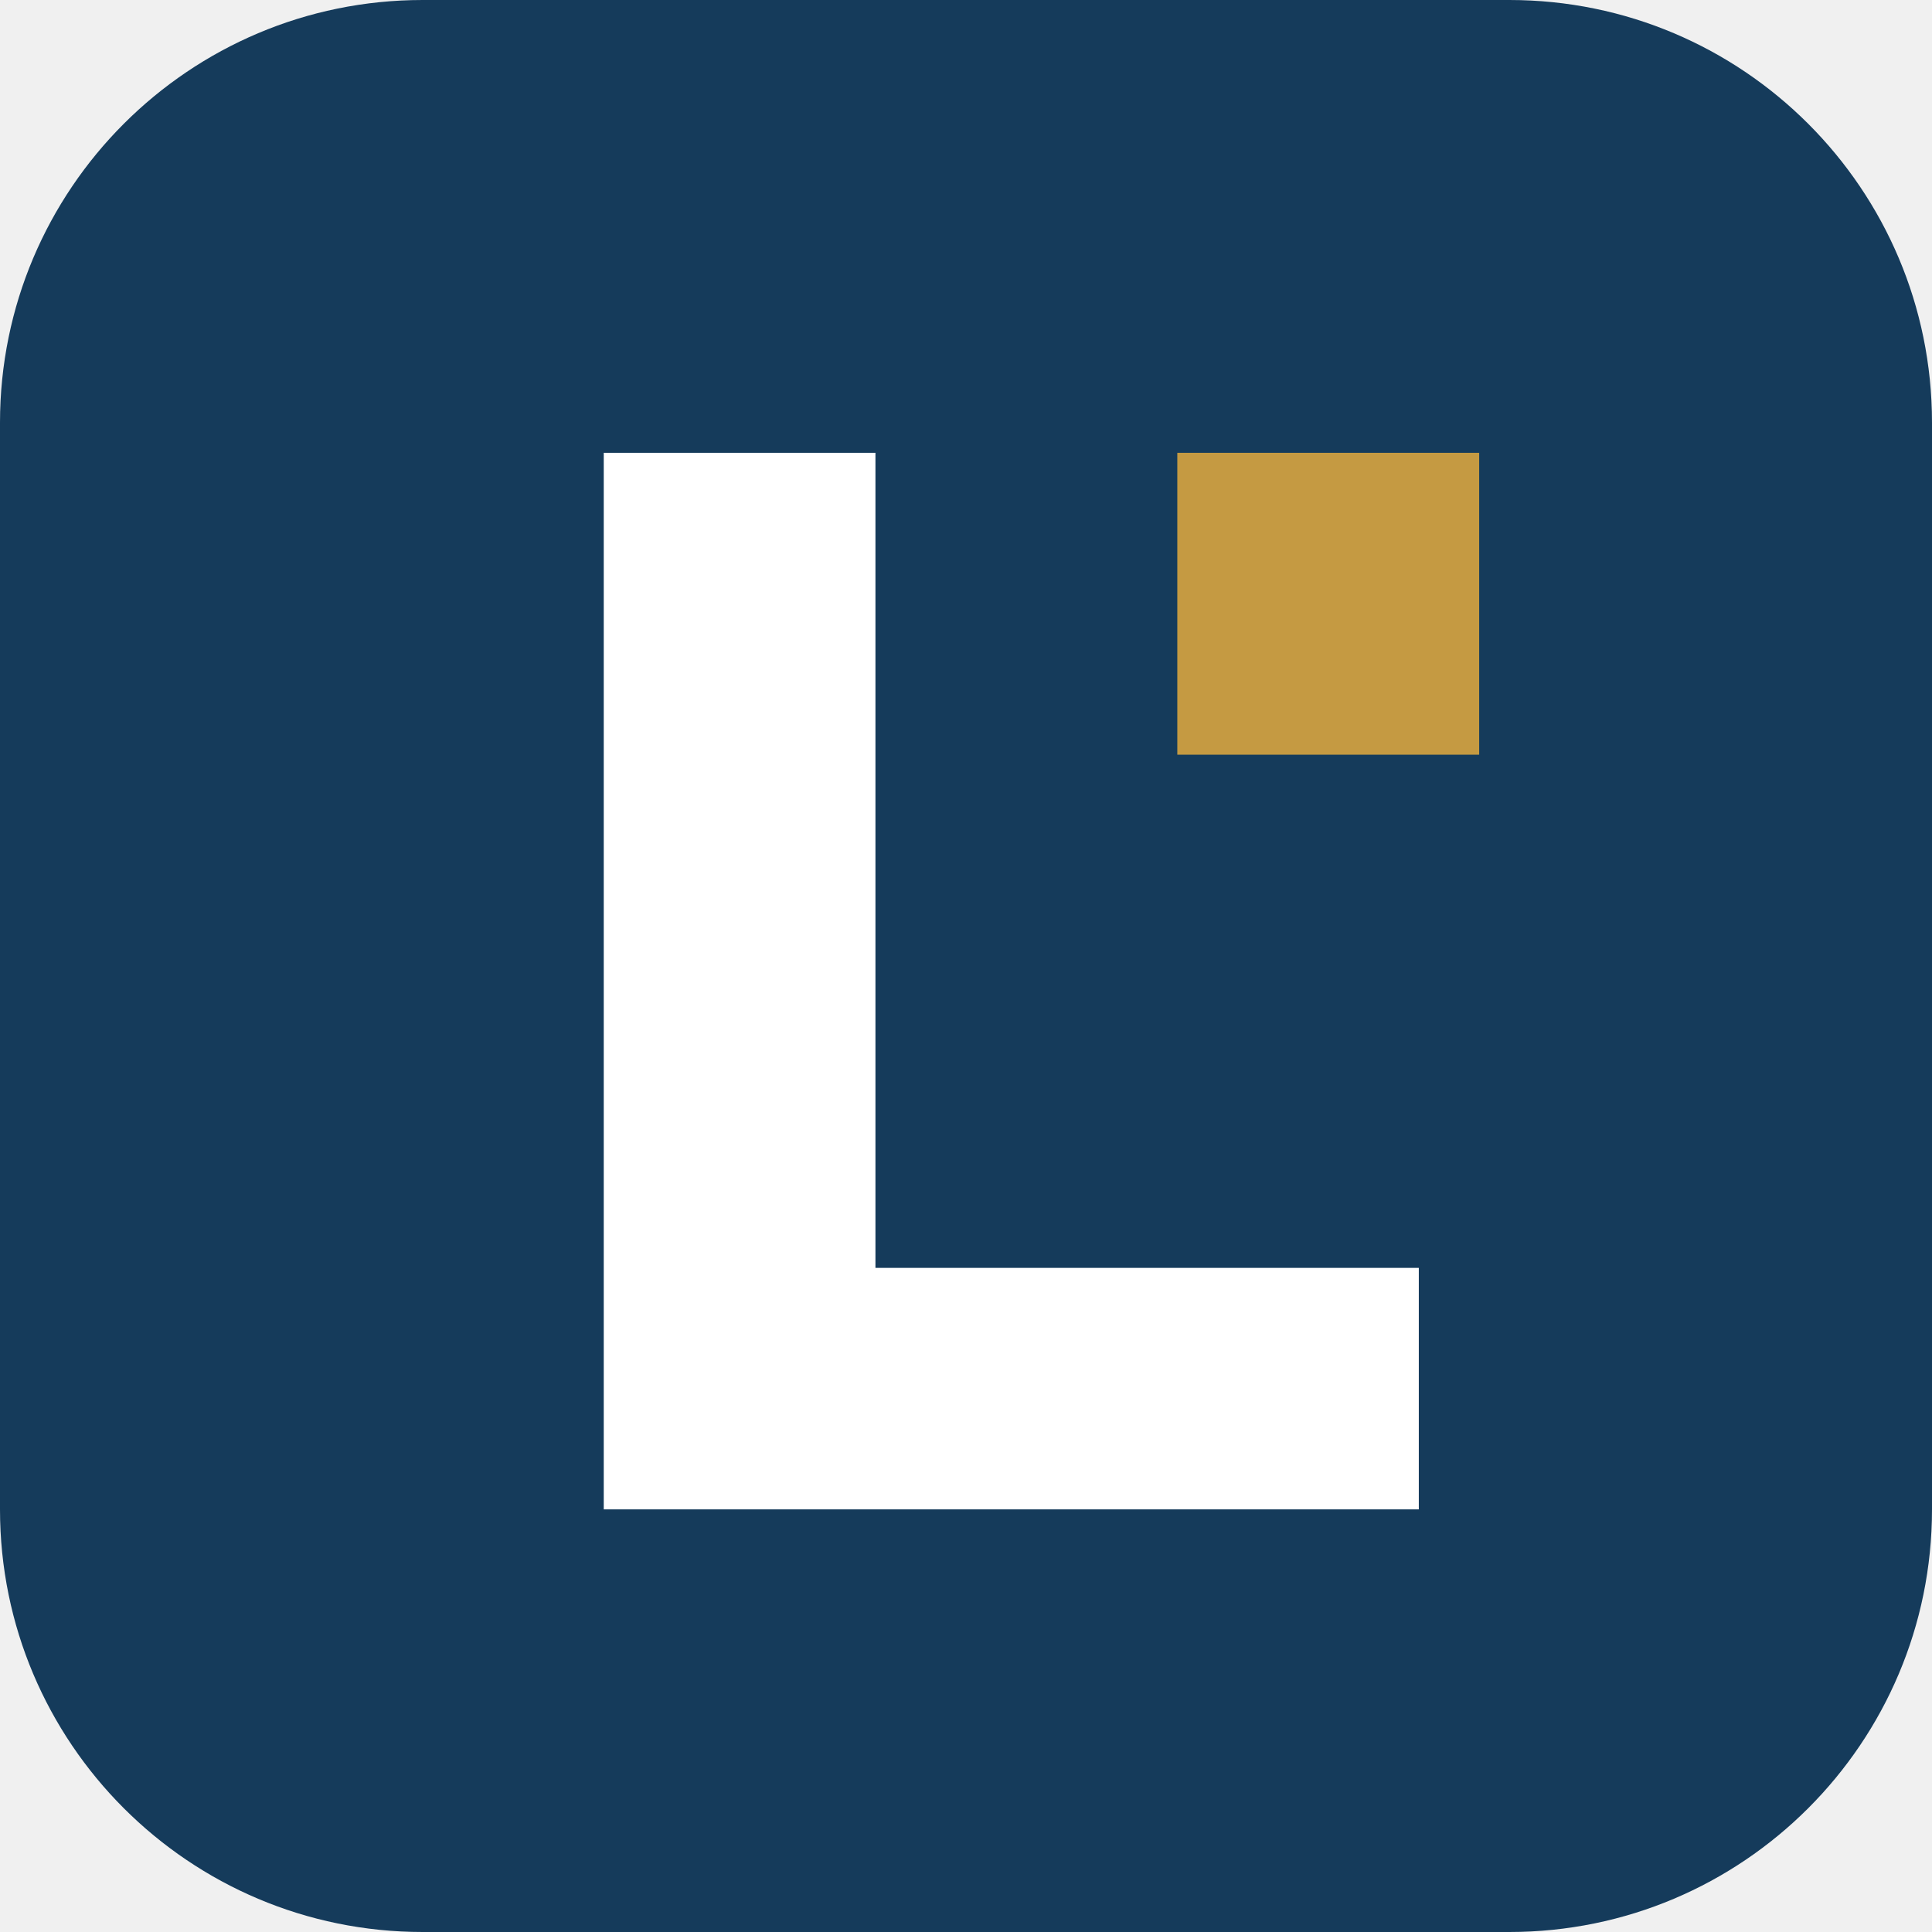
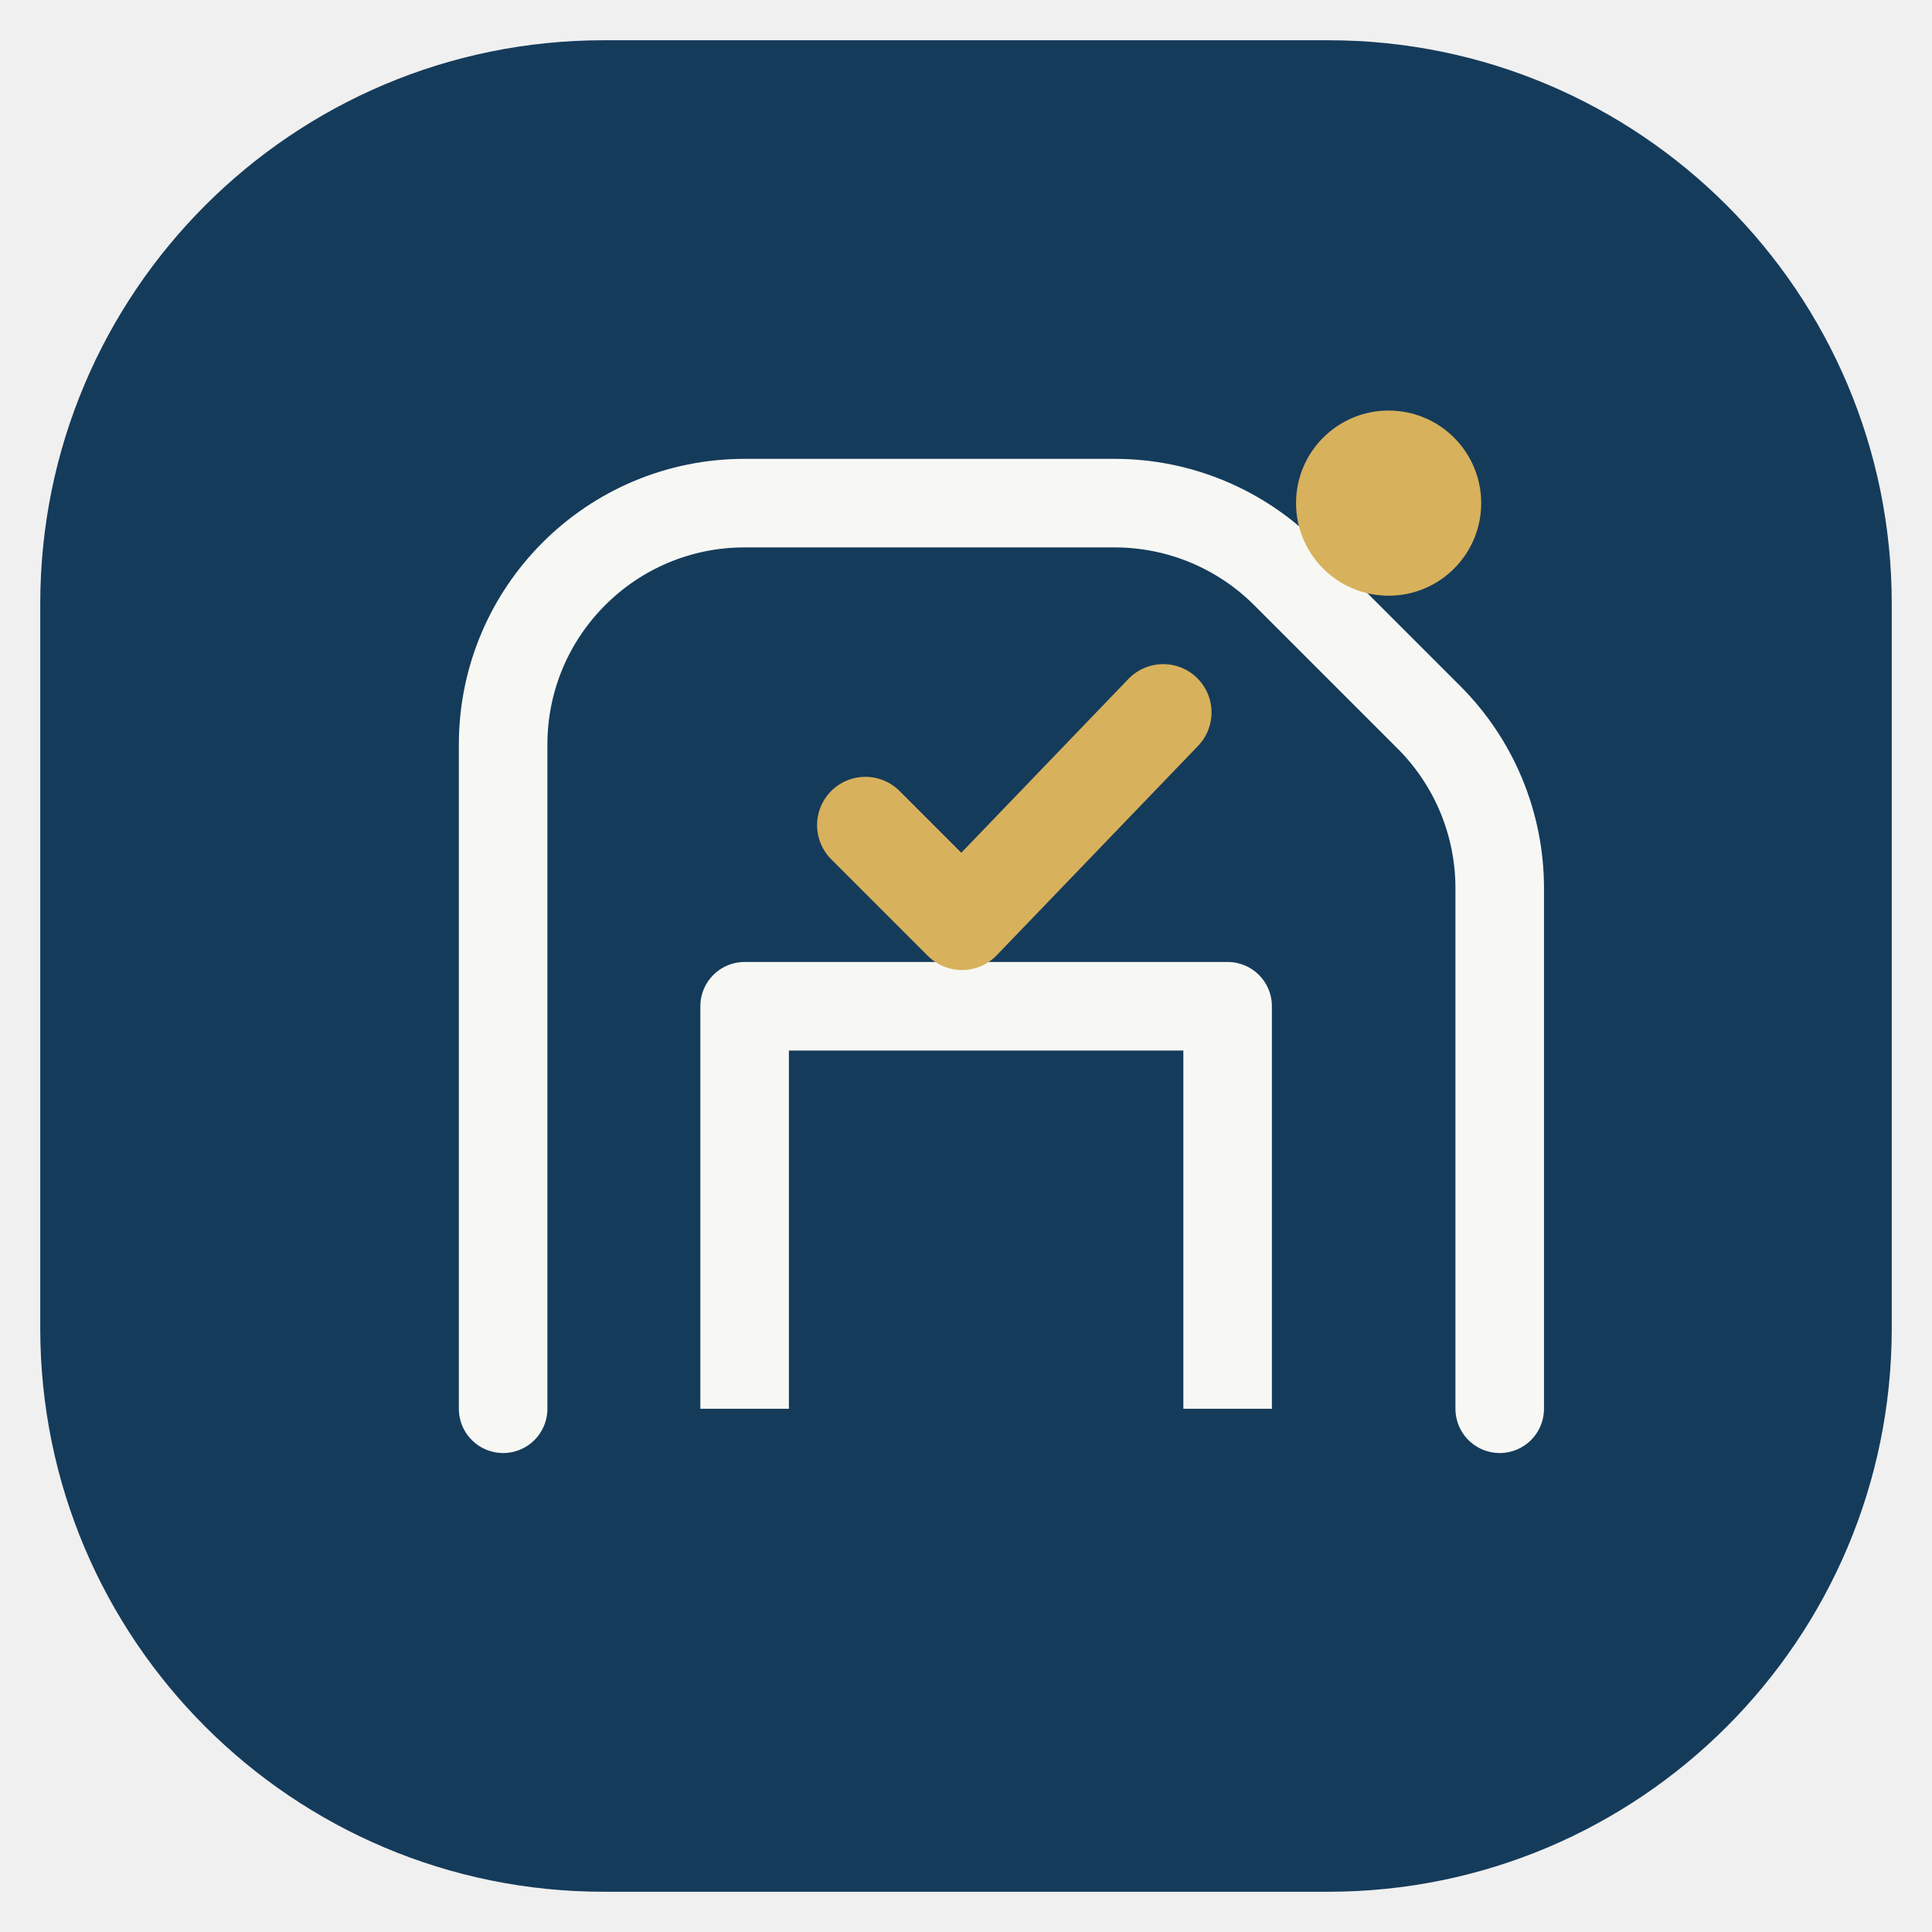
- <svg xmlns="http://www.w3.org/2000/svg" viewBox="0 0 64 64" fill="none">
-   <rect width="64" height="64" rx="14" fill="#153B5B" />
-   <path d="M20 15h9v27h18v8H20V15Z" fill="#fff" />
-   <path d="M39 15h10v10H39z" fill="#C59A42" />
+ <svg xmlns="http://www.w3.org/2000/svg" viewBox="0 0 48 48" fill="none">
+   <rect x="1" y="1" width="46" height="46" rx="14" fill="#153B5B" />
+   <path d="M12.5 35V18.5a6 6 0 0 1 6-6h9.2a6 6 0 0 1 4.24 1.76l3.56 3.56a6 6 0 0 1 1.76 4.24V35" stroke="#F7F8F4" stroke-width="2.2" stroke-linecap="round" />
+   <path d="M18.5 35V25h12v10" stroke="#F7F8F4" stroke-width="2.2" stroke-linejoin="round" />
+   <path d="m21.5 20.5 2.4 2.4 5-5.2" stroke="#D8B15C" stroke-width="2.4" stroke-linecap="round" stroke-linejoin="round" />
+   <circle cx="34.5" cy="12.5" r="2.3" fill="#D8B15C" />
</svg>
